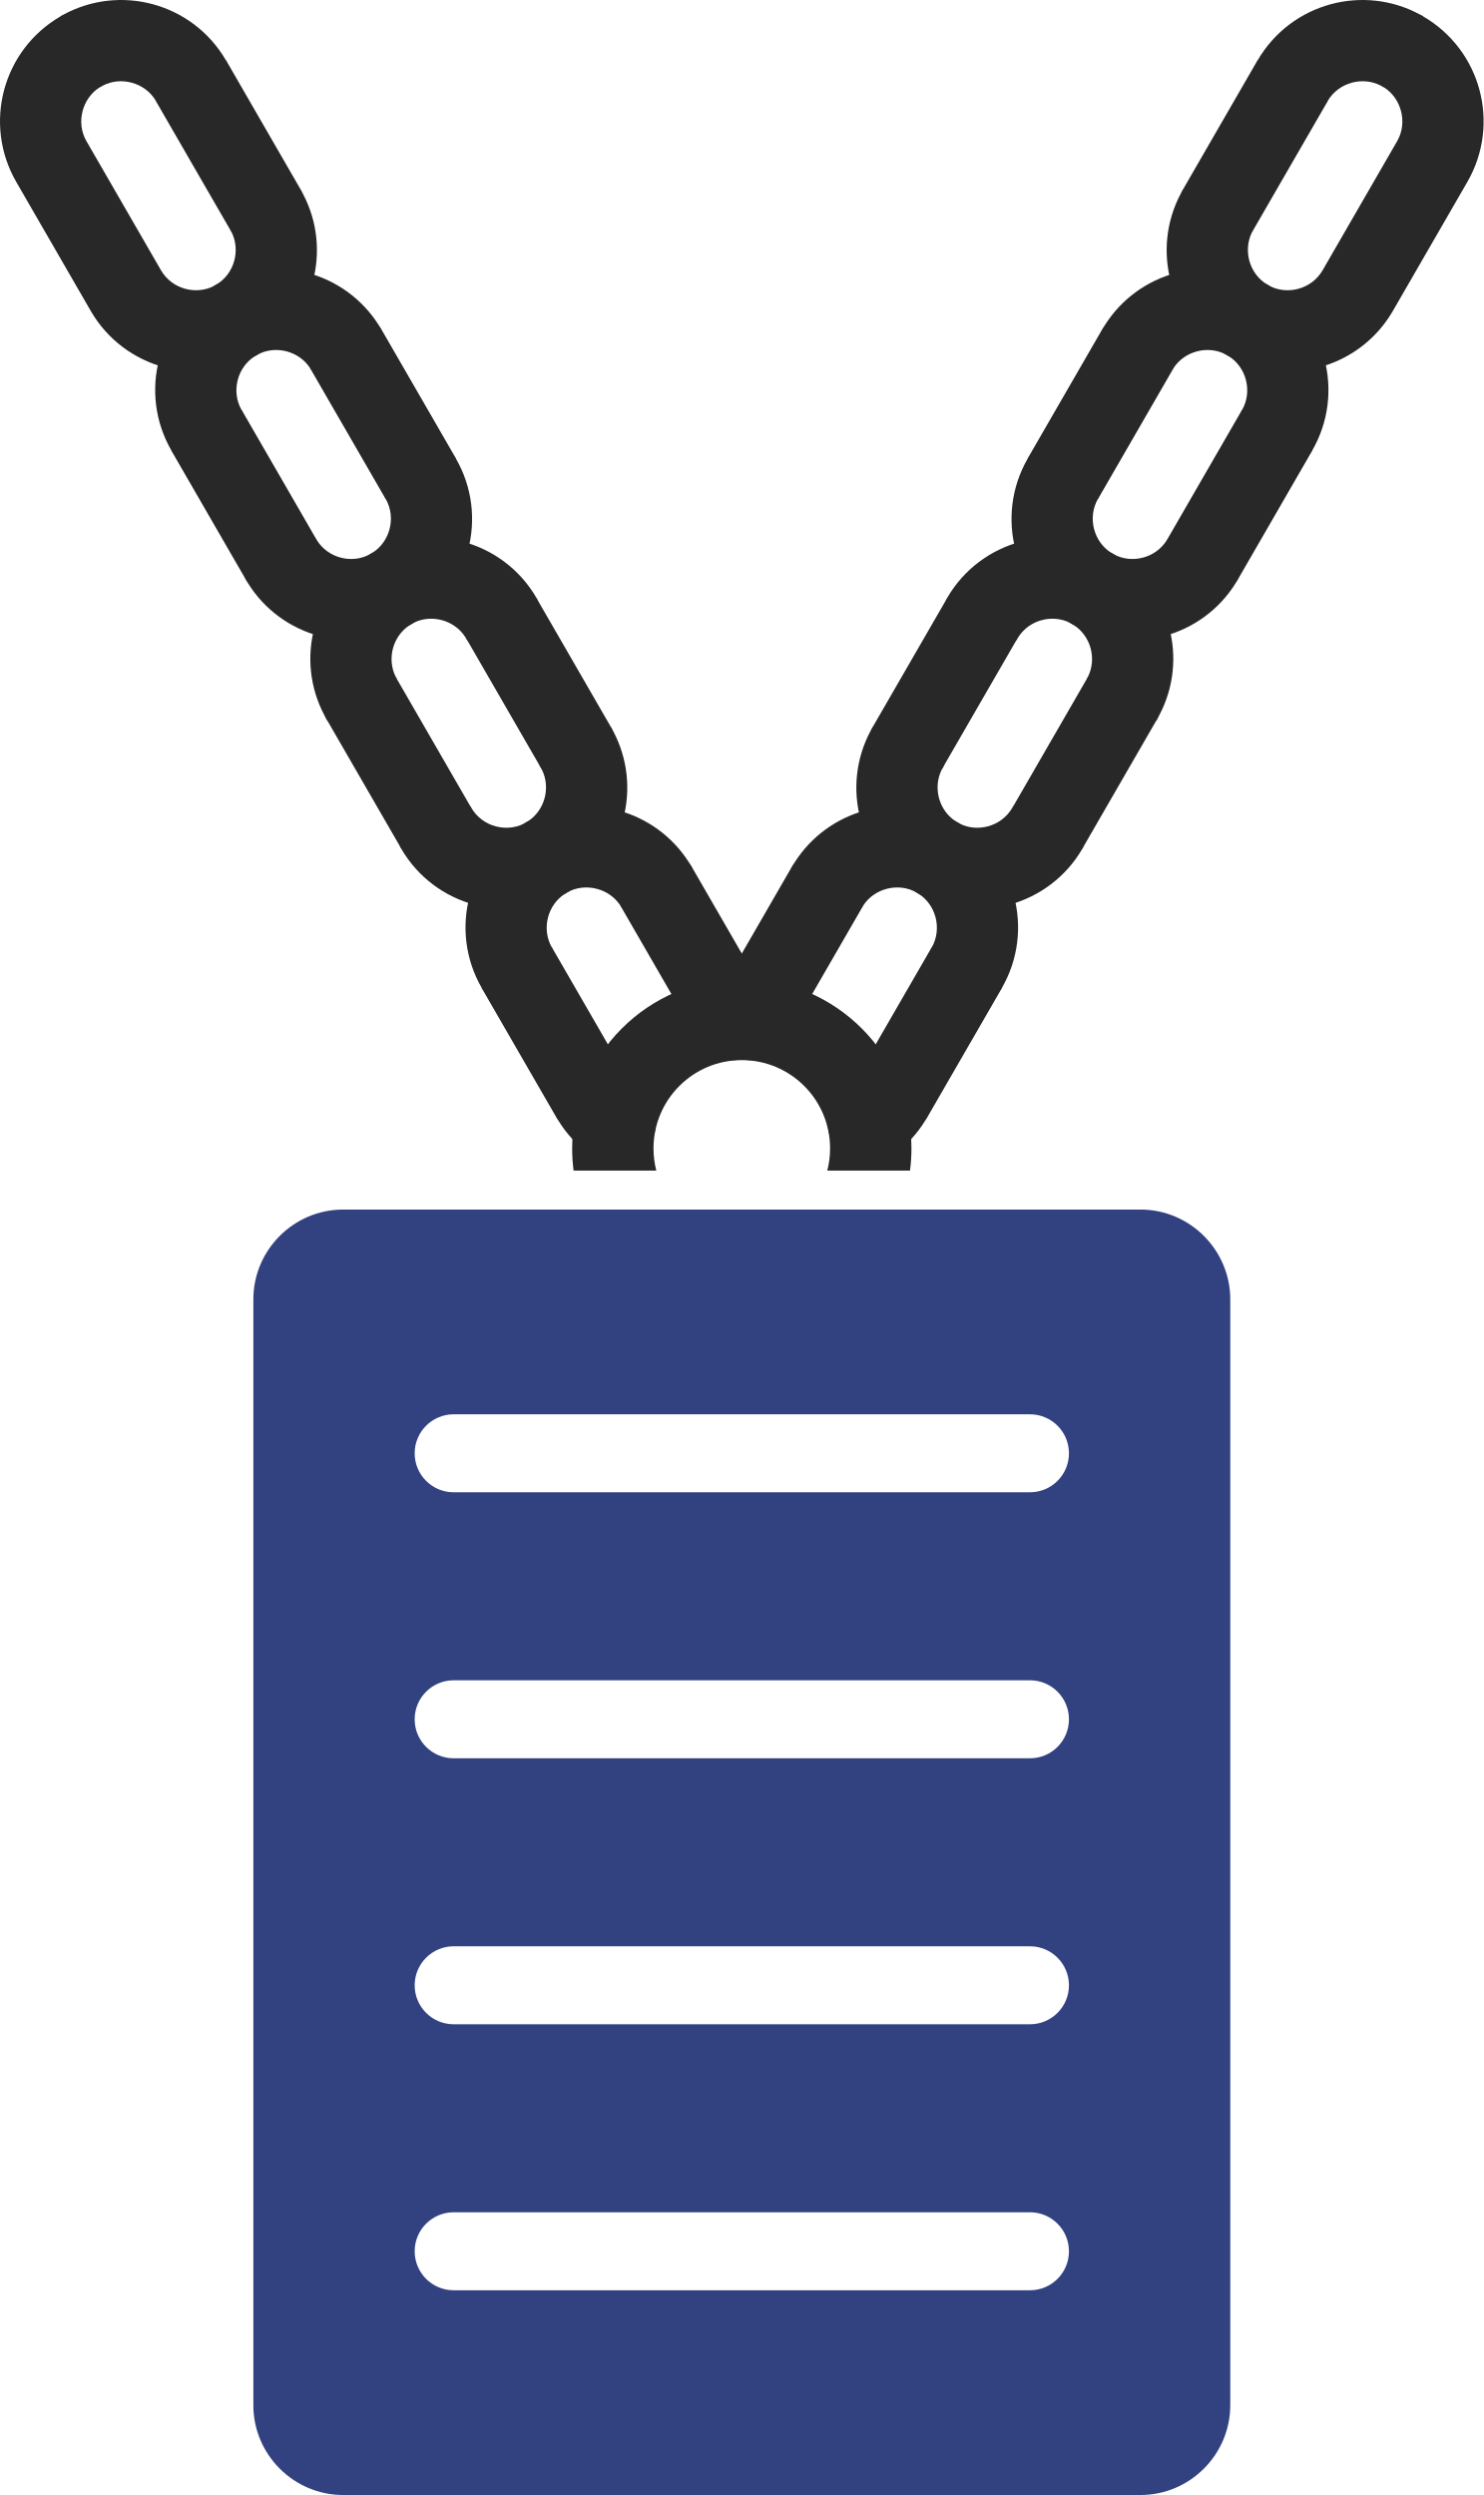
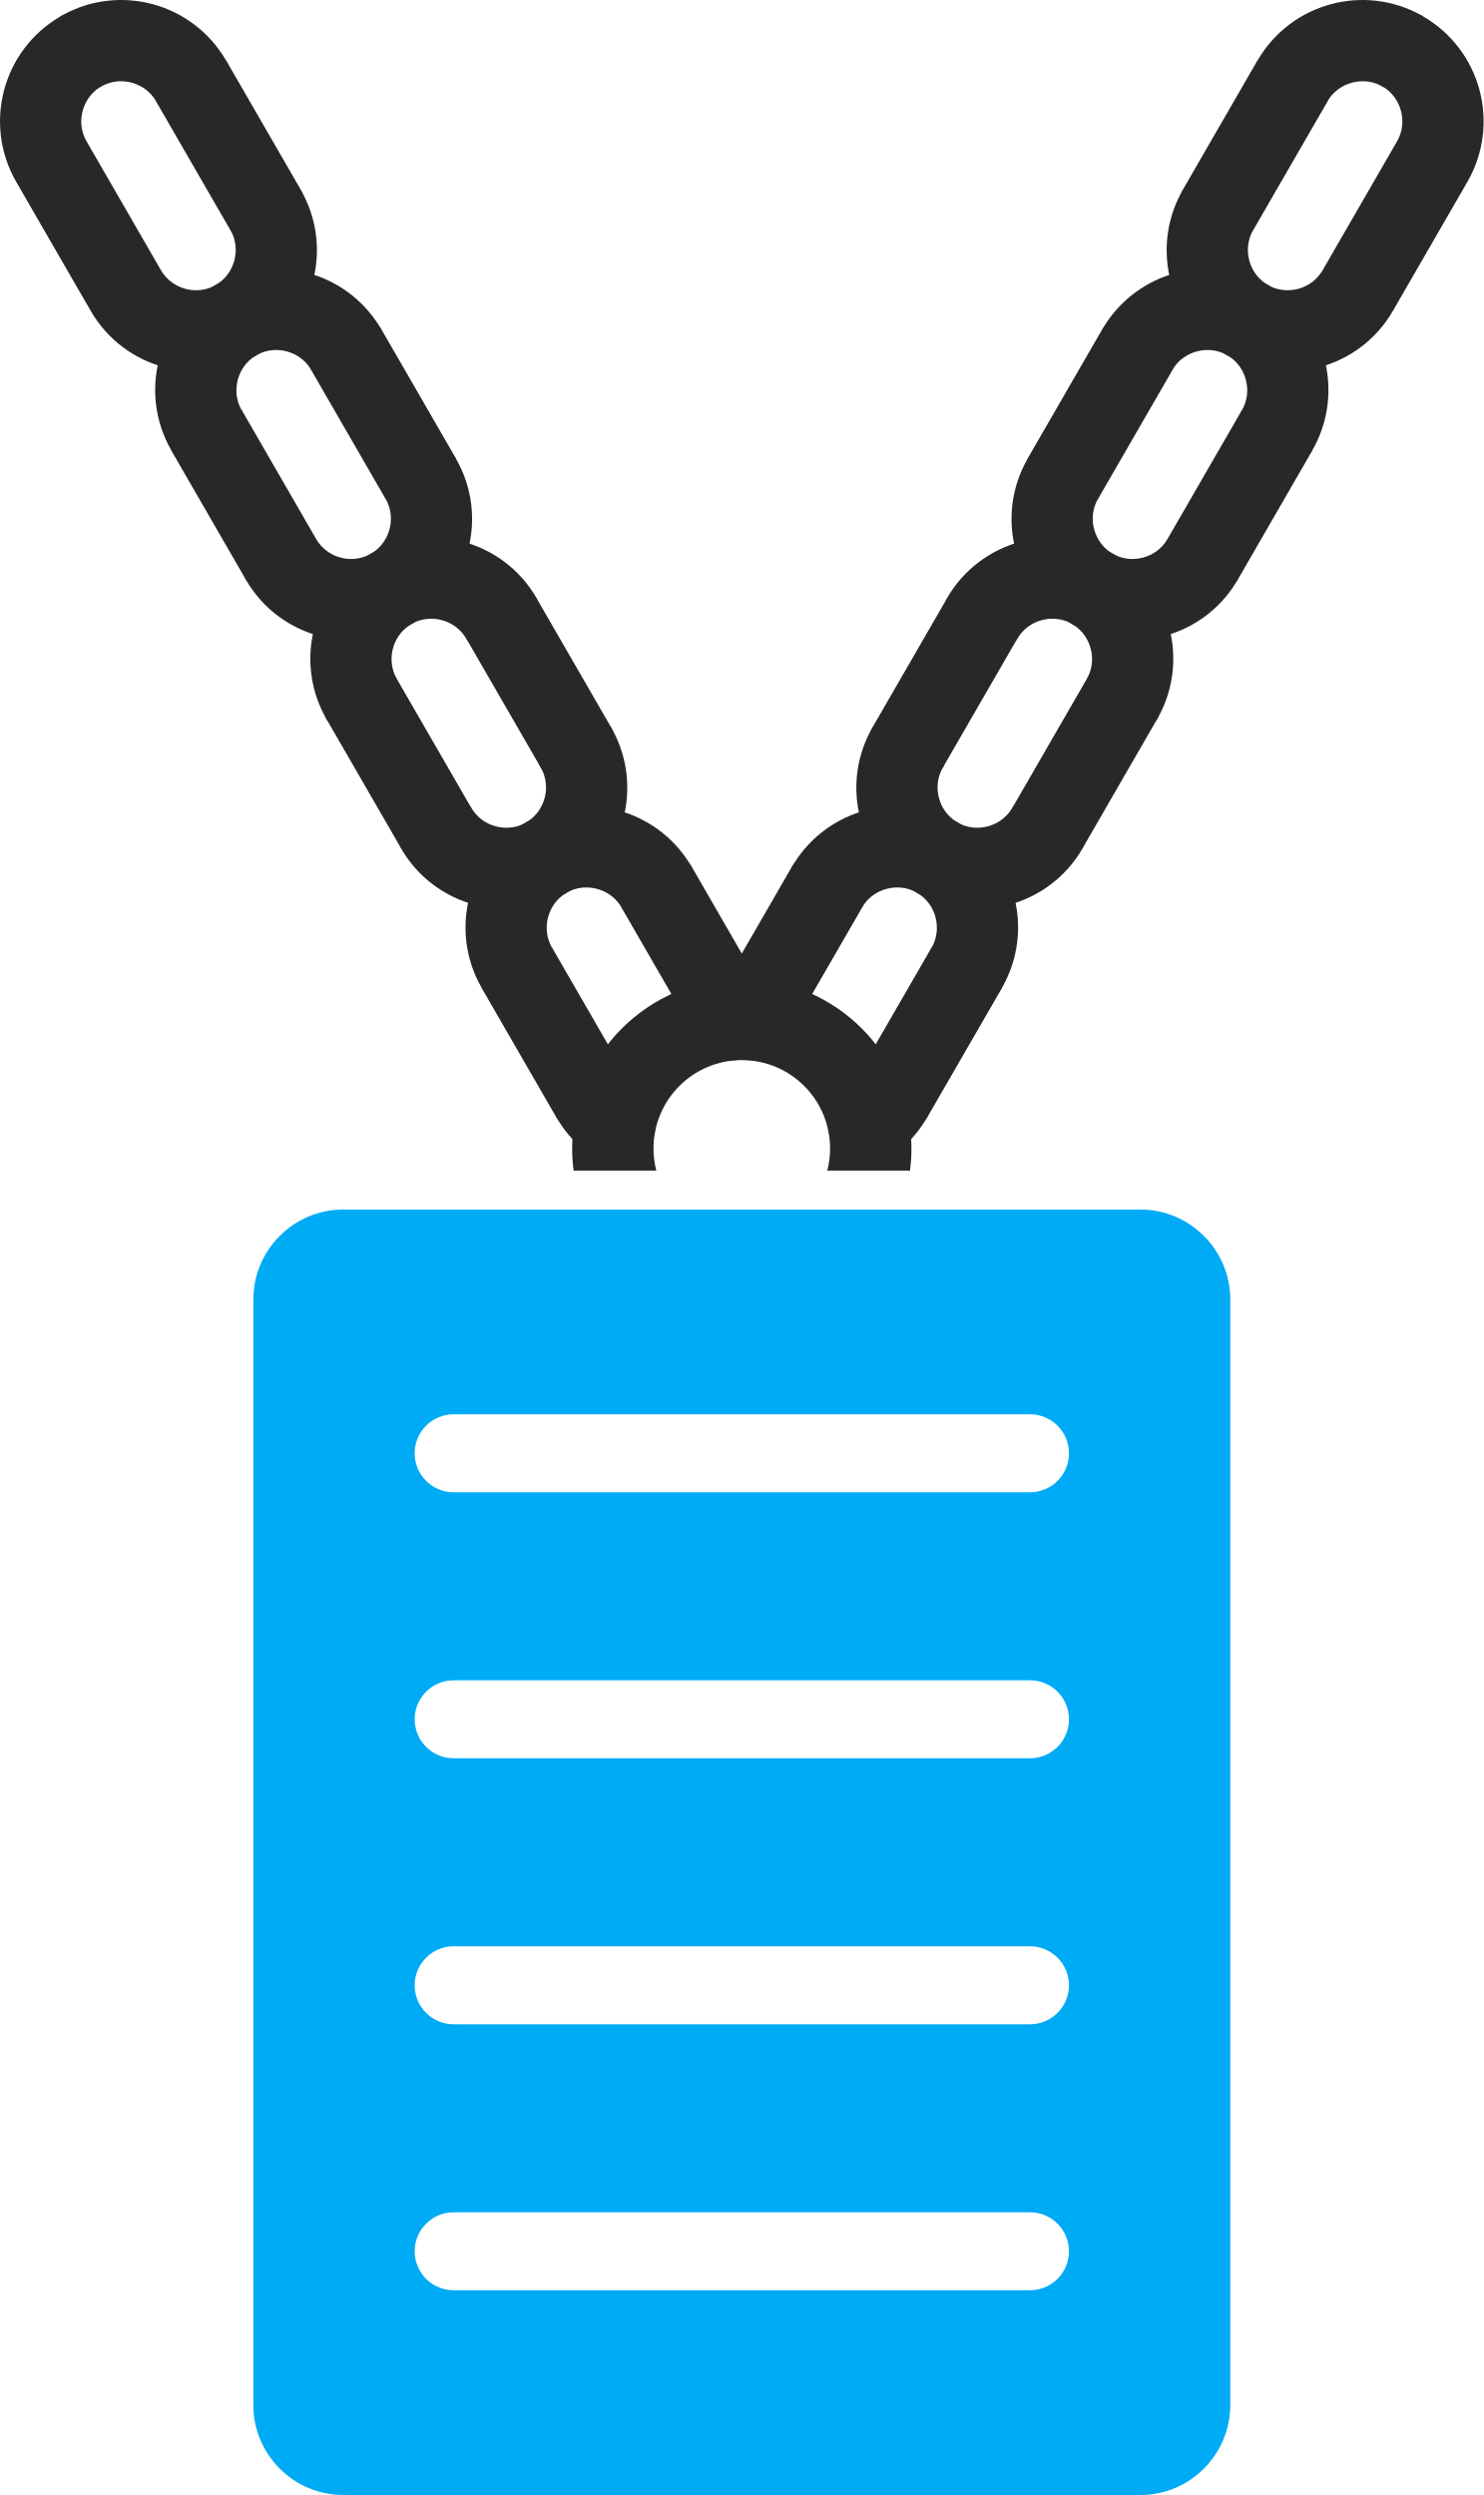
<svg xmlns="http://www.w3.org/2000/svg" id="Layer_2" data-name="Layer 2" viewBox="0 0 106.929 179.82">
  <g id="Color" fill="#00ABF6">
-     <path d="M24.731,87.175h57.468c3.56,0,6.471,2.913,6.471,6.472v79.702c0,3.559-2.911,6.471-6.471,6.471H24.731c-3.56,0-6.471-2.912-6.471-6.471v-79.702c0-3.559,2.911-6.472,6.471-6.472h0ZM32.697,101.932c-1.552,0-2.81,1.258-2.81,2.81s1.258,2.81,2.81,2.81h41.536c1.552,0,2.81-1.258,2.81-2.81s-1.258-2.81-2.81-2.81h-41.536ZM32.697,121.103c-1.552,0-2.81,1.258-2.81,2.81s1.258,2.81,2.81,2.81h41.536c1.552,0,2.81-1.258,2.81-2.81s-1.258-2.81-2.81-2.81h-41.536ZM32.697,140.274c-1.552,0-2.81,1.258-2.81,2.81s1.258,2.81,2.81,2.81h41.536c1.552,0,2.81-1.258,2.81-2.81s-1.258-2.81-2.81-2.81h-41.536ZM32.697,159.444c-1.552,0-2.81,1.258-2.81,2.81s1.258,2.81,2.81,2.81h41.536c1.552,0,2.81-1.258,2.81-2.81s-1.258-2.81-2.81-2.81h-41.536Z" fill-rule="evenodd" fill="#324281" />
+     <path d="M24.731,87.175h57.468c3.56,0,6.471,2.913,6.471,6.472v79.702c0,3.559-2.911,6.471-6.471,6.471H24.731c-3.56,0-6.471-2.912-6.471-6.471v-79.702c0-3.559,2.911-6.472,6.471-6.472h0ZM32.697,101.932c-1.552,0-2.81,1.258-2.81,2.81s1.258,2.81,2.81,2.81h41.536c1.552,0,2.81-1.258,2.81-2.81s-1.258-2.81-2.81-2.81h-41.536ZM32.697,121.103c-1.552,0-2.81,1.258-2.81,2.81s1.258,2.81,2.81,2.81h41.536c1.552,0,2.81-1.258,2.81-2.81s-1.258-2.81-2.81-2.81h-41.536ZM32.697,140.274c-1.552,0-2.81,1.258-2.81,2.81s1.258,2.81,2.81,2.81h41.536c1.552,0,2.81-1.258,2.81-2.81s-1.258-2.81-2.81-2.81h-41.536ZM32.697,159.444c-1.552,0-2.81,1.258-2.81,2.81s1.258,2.81,2.81,2.81h41.536c1.552,0,2.81-1.258,2.81-2.81s-1.258-2.81-2.81-2.81h-41.536Z" fill-rule="evenodd" fill="#00ABF6" />
  </g>
  <g id="Grey" fill="#282828">
-     <path d="M53.464,70.541c3.377,0,6.434,1.369,8.646,3.582,2.212,2.212,3.581,5.27,3.581,8.646,0,.541-.035,1.074-.104,1.597h-5.962c.132-.51.202-1.046.202-1.597,0-1.757-.713-3.349-1.864-4.5s-2.742-1.864-4.5-1.864-3.348.712-4.499,1.864-1.864,2.743-1.864,4.5c0,.551.07,1.087.202,1.597h-5.962c-.068-.523-.103-1.056-.103-1.597,0-3.376,1.369-6.434,3.581-8.646,2.213-2.212,5.27-3.582,8.646-3.582Z" />
-     <path d="M99.788,6.322v.002c-.054-.026-.106-.054-.155-.083h0l-.012-.006-.05-.03-.01-.007-.052-.032c-.651-.334-1.389-.391-2.065-.209-.723.193-1.367.652-1.757,1.328l.009.011c-.034.059-.07.115-.106.17l-5.27,9.126.007.004c-.031.054-.064.106-.099.158-.314.642-.364,1.363-.186,2.029.192.717.653,1.359,1.336,1.754l.004-.006c.055.032.106.065.158.099.643.314,1.363.364,2.029.186.718-.192,1.361-.654,1.757-1.339l5.369-9.3c.393-.68.47-1.468.276-2.188-.18-.67-.586-1.273-1.184-1.667h0ZM102.341,1.046l.009.004.047.023.013.006h0c.053.026.104.054.155.084l-.003.006.003.002-.003.005c2.089,1.209,3.491,3.149,4.068,5.302.578,2.159.334,4.543-.872,6.632l-5.369,9.299c-1.204,2.084-3.147,3.486-5.308,4.065-2.054.55-4.314.354-6.328-.71-.181-.078-.354-.175-.518-.29-1.967-1.211-3.292-3.094-3.851-5.179-.551-2.056-.354-4.319.714-6.335.044-.101.094-.2.149-.296h.009l5.267-9.123c.029-.059.061-.119.094-.177l.006.003.003-.003.005.003c1.208-2.089,3.148-3.491,5.302-4.068,2.081-.558,4.374-.35,6.408.747Z" />
-     <path d="M77.054,44.845c-1.967-1.211-3.293-3.094-3.852-5.181-.577-2.153-.333-4.533.871-6.62l-.008-.011c.033-.058.069-.114.105-.169l5.27-9.126-.006-.003c.057-.099.119-.192.184-.281,1.217-1.932,3.077-3.233,5.131-3.784,2.105-.564,4.424-.346,6.476.784v-.003c.054.026.105.054.156.083h0l.011.007.05.029.011.007c.048.029.095.06.142.092,1.967,1.211,3.293,3.094,3.852,5.18.577,2.153.333,4.533-.871,6.62l.008.012c-.034.058-.069.114-.106.17l-5.164,8.944c-.067.138-.144.27-.232.395-1.21,1.968-3.095,3.296-5.182,3.855-2.079.557-4.368.351-6.401-.744-.131-.061-.256-.131-.376-.21l-.067-.045h0ZM78.86,38.153c.181.674.599,1.283,1.216,1.682.042.022.083.044.124.067l-.004.006.003.002h.001c.68.393,1.468.469,2.188.276.674-.18,1.283-.599,1.682-1.216.021-.041.044-.082.067-.123l.006.003.002-.003h0l5.267-9.123c.028-.06.06-.119.094-.177l.006.003.002-.003.005.002c.39-.68.465-1.468.271-2.19-.181-.674-.6-1.283-1.217-1.682-.041-.021-.082-.044-.123-.067l.004-.006-.003-.002h-.001c-.68-.393-1.468-.469-2.188-.276-.665.178-1.263.58-1.659,1.169-.027.057-.058.114-.09.17h-.008l-5.268,9.123c-.029.059-.06.118-.094.176l-.006-.003-.002.003-.005-.003c-.39.681-.465,1.469-.271,2.191Z" />
-     <path d="M77.395,45.05c-.1-.051-.196-.108-.288-.17-.642-.314-1.363-.363-2.027-.185-.672.18-1.279.597-1.679,1.211-.065.126-.138.246-.219.36l-5.093,8.82c-.065.142-.141.279-.228.408-.312.642-.362,1.362-.184,2.027.18.672.597,1.279,1.211,1.678.095.048.185.103.274.161l.015.01c.642.314,1.362.363,2.027.185.717-.192,1.359-.653,1.755-1.336l-.006-.003c.046-.079.095-.155.147-.229l5.23-9.059h0l.003-.005-.012-.007c.032-.054.064-.107.1-.158.314-.642.363-1.364.185-2.029-.181-.672-.597-1.279-1.212-1.679h0ZM73.568,39.038c2.054-.55,4.314-.354,6.328.711.18.078.353.174.518.289,1.967,1.211,3.292,3.094,3.851,5.18.551,2.053.353,4.314-.711,6.328-.08.186-.181.365-.301.534l-5.097,8.827c-.037.081-.078.162-.124.241h-.009c-1.203,2.085-3.146,3.486-5.307,4.065-2.056.551-4.318.353-6.335-.715h-.004s-.002-.003-.002-.003l-.058-.026-.017-.007-.052-.025-.01-.005h0c-.053-.026-.105-.054-.155-.083v-.008c-2.085-1.203-3.486-3.146-4.065-5.307-.551-2.056-.353-4.317.714-6.334.044-.101.094-.2.15-.298l.011.006,5.233-9.064c.037-.082.079-.163.125-.242h.008c1.204-2.084,3.146-3.486,5.308-4.064Z" />
-     <path d="M51.501,72.161c-.733,1.435-.164,3.195,1.272,3.928,1.436.734,3.195.165,3.929-1.271.01-.019,0,0,.031-.055l.009.005c.013-.023.024-.044.036-.067h0c.033-.057.065-.116.094-.176l5.267-9.123h.008c.032-.056.062-.112.09-.169.396-.59.994-.992,1.659-1.17.722-.193,1.51-.118,2.19.271l-.003.005.004.002-.004.006c.041.023.081.045.123.067.617.399,1.035,1.008,1.216,1.682.194.722.119,1.51-.27,2.191l-.005-.003-.002.003-.007-.003c-.033.058-.065.117-.094.177l-5.267,9.123h-.009c-.03.052-.059.106-.085.159-.081.119-.178.238-.288.358-.149.161-.31.3-.476.414-1.329.917-1.662,2.737-.745,4.066.917,1.328,2.737,1.662,4.065.745.532-.366,1.023-.788,1.462-1.262.346-.375.67-.8.966-1.275.065-.087.124-.178.179-.274l-.006-.003,5.27-9.126c.037-.055.072-.112.106-.17l-.008-.012c1.204-2.086,1.448-4.467.871-6.62-.56-2.087-1.887-3.972-3.855-5.183-.159-.111-.33-.207-.511-.285-2.016-1.065-4.276-1.262-6.331-.711-2.053.55-3.914,1.852-5.131,3.784l-.018.025-.004.005c-.1.137-.186.283-.262.436l-5.164,8.944c-.036.055-.072.112-.105.17l.005.003c-.038.06-.075.121-.109.184h0s-.004.009-.004.009l.009.005c-.016.028-.049.092-.1.19h0ZM56.735,74.755h0c-.003.005-.004.006,0,0Z" />
-     <path d="M7.141,6.322v.002c.054-.026.104-.054.155-.083h0l.012-.006.05-.03.011-.007.051-.032c.651-.334,1.389-.391,2.065-.209.723.193,1.366.652,1.757,1.328l-.009.011c.034.059.07.115.106.17l5.269,9.126-.007.004c.032.054.064.106.099.158.314.642.364,1.363.185,2.029-.191.717-.652,1.359-1.335,1.754l-.004-.006c-.054.032-.106.065-.158.099-.642.314-1.363.364-2.029.186-.718-.192-1.362-.654-1.757-1.339l-5.369-9.3c-.393-.68-.47-1.468-.276-2.188.18-.67.587-1.273,1.184-1.667h0ZM4.588,1.046l-.009.004-.047.023-.013.006h0c-.053.026-.104.054-.155.084l.003.006-.003.002.003.005C2.279,2.385.876,4.325.299,6.478c-.578,2.159-.334,4.543.872,6.632l5.369,9.299c1.203,2.084,3.146,3.486,5.308,4.065,2.054.55,4.313.354,6.328-.71.181-.078.353-.175.518-.29,1.966-1.211,3.292-3.094,3.85-5.179.551-2.056.354-4.319-.714-6.335-.044-.101-.094-.2-.149-.296h-.009l-5.267-9.123c-.029-.059-.061-.119-.094-.177l-.006.003-.003-.003-.005.003c-1.209-2.089-3.148-3.491-5.302-4.068C8.915-.259,6.622-.051,4.588,1.046Z" />
-     <path d="M29.875,44.845c1.967-1.211,3.293-3.094,3.852-5.181.577-2.153.333-4.533-.872-6.62l.009-.011c-.033-.058-.069-.114-.105-.169l-5.27-9.126.006-.003c-.057-.099-.118-.192-.184-.281-1.217-1.932-3.077-3.233-5.131-3.784-2.104-.564-4.424-.346-6.476.784v-.003c-.054.026-.105.054-.156.083h0l-.011.007-.05.029-.011.007c-.048.029-.095.06-.141.092-1.968,1.211-3.294,3.094-3.853,5.18-.577,2.153-.333,4.533.871,6.62l-.008.012c.034.058.069.114.106.17l5.164,8.944c.067.138.144.27.232.395,1.21,1.968,3.094,3.296,5.182,3.855,2.079.557,4.368.351,6.401-.744.131-.061.257-.131.376-.21l.067-.045h0ZM28.07,38.153c-.181.674-.6,1.283-1.216,1.682-.042.022-.083.044-.124.067l.004.006-.003.002h0c-.68.393-1.468.469-2.187.276-.674-.18-1.283-.599-1.682-1.216-.021-.041-.044-.082-.067-.123l-.006.003-.002-.003h0l-5.267-9.123c-.029-.06-.061-.119-.095-.177l-.006.003-.002-.003-.005.002c-.39-.68-.465-1.468-.271-2.19.181-.674.6-1.283,1.217-1.682.041-.021.082-.044.123-.067l-.004-.006.004-.002h0c.68-.393,1.468-.469,2.187-.276.665.178,1.264.58,1.658,1.169.028.057.059.114.091.17h.008l5.268,9.123c.029.059.06.118.094.176l.006-.003.002.003.005-.003c.39.681.465,1.469.271,2.191Z" />
-     <path d="M29.534,45.05c.1-.051.195-.108.288-.17.642-.314,1.362-.363,2.027-.185.672.18,1.279.597,1.679,1.211.065.126.138.246.219.36l5.092,8.82c.065.142.142.279.228.408.312.642.363,1.362.184,2.027-.18.672-.597,1.279-1.211,1.678-.095.048-.186.103-.274.161l-.015.01c-.642.314-1.362.363-2.027.185-.717-.192-1.359-.653-1.755-1.336l.006-.003c-.046-.079-.095-.155-.146-.229l-5.23-9.059h0l-.003-.005.012-.007c-.032-.054-.064-.107-.099-.158-.315-.642-.364-1.364-.187-2.029.181-.672.597-1.279,1.212-1.679h0ZM33.362,39.038c-2.054-.55-4.313-.354-6.328.711-.18.078-.352.174-.518.289-1.967,1.211-3.292,3.094-3.851,5.18-.551,2.053-.353,4.314.711,6.328.08.186.181.365.301.534l5.097,8.827c.037.081.078.162.124.241h.008c1.204,2.085,3.147,3.486,5.308,4.065,2.056.551,4.318.353,6.335-.715h.004s.002-.003.002-.003l.058-.026.017-.007.053-.025.009-.005h0c.053-.026.104-.054.155-.083v-.008c2.085-1.203,3.486-3.146,4.065-5.307.551-2.056.353-4.317-.714-6.334-.045-.101-.094-.2-.15-.298l-.011.006-5.233-9.064c-.037-.082-.079-.163-.125-.242h-.008c-1.204-2.084-3.146-3.486-5.308-4.064Z" />
-     <path d="M55.427,72.161c.734,1.435.165,3.195-1.271,3.928-1.436.734-3.195.165-3.929-1.271-.01-.019,0,0-.031-.055l-.009.005c-.013-.023-.024-.044-.036-.067h-.001c-.033-.057-.065-.116-.095-.176l-5.267-9.123h-.008c-.032-.056-.062-.112-.09-.169-.396-.59-.994-.992-1.659-1.17-.722-.193-1.51-.118-2.19.271l.003.005-.004.002.004.006c-.041.023-.081.045-.123.067-.617.399-1.035,1.008-1.217,1.682-.193.722-.118,1.51.271,2.191l.005-.003.003.003.006-.003c.033.058.064.117.094.177l5.267,9.123h.009c.03.052.059.106.085.159.081.119.178.238.288.358.149.161.31.3.477.414,1.328.917,1.661,2.737.744,4.066-.917,1.328-2.737,1.662-4.065.745-.532-.366-1.023-.788-1.462-1.262-.346-.375-.67-.8-.966-1.275-.064-.087-.124-.178-.179-.274l.006-.003-5.269-9.126c-.037-.055-.072-.112-.106-.17l.009-.012c-1.205-2.086-1.449-4.467-.872-6.62.559-2.087,1.887-3.972,3.855-5.183.159-.111.33-.207.511-.285,2.016-1.065,4.276-1.262,6.331-.711,2.054.55,3.914,1.852,5.131,3.784l.019.025.003.005c.1.137.187.283.262.436l5.163,8.944c.037.055.073.112.106.17l-.005.003c.039.06.075.121.109.184h0s.004.009.004.009l-.009.005c.016.028.049.092.099.19h0ZM50.195,74.755h0c.003.005.004.006,0,0Z" />
+     <path d="M53.464,70.541c3.377,0,6.434,1.369,8.646,3.582,2.212,2.212,3.581,5.27,3.581,8.646,0,.541-.035,1.074-.104,1.597h-5.962c.132-.51.202-1.046.202-1.597,0-1.757-.713-3.349-1.864-4.5s-2.742-1.864-4.5-1.864-3.348.712-4.499,1.864-1.864,2.743-1.864,4.5c0,.551.07,1.087.202,1.597h-5.962c-.068-.523-.103-1.056-.103-1.597,0-3.376,1.369-6.434,3.581-8.646,2.213-2.212,5.27-3.582,8.646-3.582Z" fill="#282828" />
+     <path d="M99.788,6.322v.002c-.054-.026-.106-.054-.155-.083h0l-.012-.006-.05-.03-.01-.007-.052-.032c-.651-.334-1.389-.391-2.065-.209-.723.193-1.367.652-1.757,1.328l.009.011c-.034.059-.07.115-.106.17l-5.27,9.126.007.004c-.031.054-.064.106-.099.158-.314.642-.364,1.363-.186,2.029.192.717.653,1.359,1.336,1.754l.004-.006c.055.032.106.065.158.099.643.314,1.363.364,2.029.186.718-.192,1.361-.654,1.757-1.339l5.369-9.3c.393-.68.47-1.468.276-2.188-.18-.67-.586-1.273-1.184-1.667h0ZM102.341,1.046l.009.004.047.023.013.006h0c.053.026.104.054.155.084l-.003.006.003.002-.003.005c2.089,1.209,3.491,3.149,4.068,5.302.578,2.159.334,4.543-.872,6.632l-5.369,9.299c-1.204,2.084-3.147,3.486-5.308,4.065-2.054.55-4.314.354-6.328-.71-.181-.078-.354-.175-.518-.29-1.967-1.211-3.292-3.094-3.851-5.179-.551-2.056-.354-4.319.714-6.335.044-.101.094-.2.149-.296h.009l5.267-9.123c.029-.059.061-.119.094-.177l.006.003.003-.003.005.003c1.208-2.089,3.148-3.491,5.302-4.068,2.081-.558,4.374-.35,6.408.747Z" fill="#282828" />
+     <path d="M77.054,44.845c-1.967-1.211-3.293-3.094-3.852-5.181-.577-2.153-.333-4.533.871-6.62l-.008-.011c.033-.058.069-.114.105-.169l5.27-9.126-.006-.003c.057-.099.119-.192.184-.281,1.217-1.932,3.077-3.233,5.131-3.784,2.105-.564,4.424-.346,6.476.784v-.003c.054.026.105.054.156.083h0l.011.007.05.029.011.007c.048.029.095.06.142.092,1.967,1.211,3.293,3.094,3.852,5.18.577,2.153.333,4.533-.871,6.62l.008.012c-.034.058-.069.114-.106.17l-5.164,8.944c-.067.138-.144.27-.232.395-1.21,1.968-3.095,3.296-5.182,3.855-2.079.557-4.368.351-6.401-.744-.131-.061-.256-.131-.376-.21l-.067-.045h0ZM78.86,38.153c.181.674.599,1.283,1.216,1.682.042.022.083.044.124.067l-.004.006.003.002h.001c.68.393,1.468.469,2.188.276.674-.18,1.283-.599,1.682-1.216.021-.041.044-.082.067-.123l.006.003.002-.003h0l5.267-9.123c.028-.06.06-.119.094-.177l.006.003.002-.003.005.002c.39-.68.465-1.468.271-2.19-.181-.674-.6-1.283-1.217-1.682-.041-.021-.082-.044-.123-.067l.004-.006-.003-.002h-.001c-.68-.393-1.468-.469-2.188-.276-.665.178-1.263.58-1.659,1.169-.027.057-.058.114-.09.17h-.008l-5.268,9.123c-.029.059-.06.118-.094.176l-.006-.003-.002.003-.005-.003c-.39.681-.465,1.469-.271,2.191Z" fill="#282828" />
+     <path d="M77.395,45.05c-.1-.051-.196-.108-.288-.17-.642-.314-1.363-.363-2.027-.185-.672.18-1.279.597-1.679,1.211-.065.126-.138.246-.219.36l-5.093,8.82c-.065.142-.141.279-.228.408-.312.642-.362,1.362-.184,2.027.18.672.597,1.279,1.211,1.678.095.048.185.103.274.161l.015.01c.642.314,1.362.363,2.027.185.717-.192,1.359-.653,1.755-1.336l-.006-.003c.046-.079.095-.155.147-.229l5.23-9.059h0l.003-.005-.012-.007c.032-.054.064-.107.1-.158.314-.642.363-1.364.185-2.029-.181-.672-.597-1.279-1.212-1.679h0ZM73.568,39.038c2.054-.55,4.314-.354,6.328.711.18.078.353.174.518.289,1.967,1.211,3.292,3.094,3.851,5.18.551,2.053.353,4.314-.711,6.328-.08.186-.181.365-.301.534l-5.097,8.827c-.037.081-.078.162-.124.241h-.009c-1.203,2.085-3.146,3.486-5.307,4.065-2.056.551-4.318.353-6.335-.715h-.004s-.002-.003-.002-.003l-.058-.026-.017-.007-.052-.025-.01-.005h0c-.053-.026-.105-.054-.155-.083v-.008c-2.085-1.203-3.486-3.146-4.065-5.307-.551-2.056-.353-4.317.714-6.334.044-.101.094-.2.15-.298l.011.006,5.233-9.064c.037-.082.079-.163.125-.242h.008c1.204-2.084,3.146-3.486,5.308-4.064Z" fill="#282828" />
+     <path d="M51.501,72.161c-.733,1.435-.164,3.195,1.272,3.928,1.436.734,3.195.165,3.929-1.271.01-.019,0,0,.031-.055l.009.005c.013-.023.024-.044.036-.067h0c.033-.057.065-.116.094-.176l5.267-9.123h.008c.032-.056.062-.112.09-.169.396-.59.994-.992,1.659-1.17.722-.193,1.51-.118,2.19.271l-.003.005.004.002-.004.006c.041.023.081.045.123.067.617.399,1.035,1.008,1.216,1.682.194.722.119,1.51-.27,2.191l-.005-.003-.002.003-.007-.003c-.033.058-.065.117-.094.177l-5.267,9.123h-.009c-.03.052-.059.106-.085.159-.081.119-.178.238-.288.358-.149.161-.31.3-.476.414-1.329.917-1.662,2.737-.745,4.066.917,1.328,2.737,1.662,4.065.745.532-.366,1.023-.788,1.462-1.262.346-.375.67-.8.966-1.275.065-.087.124-.178.179-.274l-.006-.003,5.27-9.126c.037-.055.072-.112.106-.17l-.008-.012c1.204-2.086,1.448-4.467.871-6.62-.56-2.087-1.887-3.972-3.855-5.183-.159-.111-.33-.207-.511-.285-2.016-1.065-4.276-1.262-6.331-.711-2.053.55-3.914,1.852-5.131,3.784l-.018.025-.004.005c-.1.137-.186.283-.262.436l-5.164,8.944c-.036.055-.072.112-.105.17l.005.003c-.038.06-.075.121-.109.184h0s-.004.009-.004.009l.009.005c-.016.028-.049.092-.1.19h0ZM56.735,74.755h0c-.003.005-.004.006,0,0Z" fill="#282828" />
+     <path d="M7.141,6.322v.002c.054-.026.104-.054.155-.083h0l.012-.006.05-.03.011-.007.051-.032c.651-.334,1.389-.391,2.065-.209.723.193,1.366.652,1.757,1.328l-.009.011c.034.059.07.115.106.17l5.269,9.126-.007.004c.032.054.064.106.099.158.314.642.364,1.363.185,2.029-.191.717-.652,1.359-1.335,1.754l-.004-.006c-.054.032-.106.065-.158.099-.642.314-1.363.364-2.029.186-.718-.192-1.362-.654-1.757-1.339l-5.369-9.3c-.393-.68-.47-1.468-.276-2.188.18-.67.587-1.273,1.184-1.667h0ZM4.588,1.046l-.009.004-.047.023-.013.006h0c-.053.026-.104.054-.155.084l.003.006-.003.002.003.005C2.279,2.385.876,4.325.299,6.478c-.578,2.159-.334,4.543.872,6.632l5.369,9.299c1.203,2.084,3.146,3.486,5.308,4.065,2.054.55,4.313.354,6.328-.71.181-.078.353-.175.518-.29,1.966-1.211,3.292-3.094,3.85-5.179.551-2.056.354-4.319-.714-6.335-.044-.101-.094-.2-.149-.296h-.009l-5.267-9.123c-.029-.059-.061-.119-.094-.177l-.006.003-.003-.003-.005.003c-1.209-2.089-3.148-3.491-5.302-4.068C8.915-.259,6.622-.051,4.588,1.046Z" fill="#282828" />
+     <path d="M29.875,44.845c1.967-1.211,3.293-3.094,3.852-5.181.577-2.153.333-4.533-.872-6.62l.009-.011c-.033-.058-.069-.114-.105-.169l-5.27-9.126.006-.003c-.057-.099-.118-.192-.184-.281-1.217-1.932-3.077-3.233-5.131-3.784-2.104-.564-4.424-.346-6.476.784v-.003c-.054.026-.105.054-.156.083h0l-.011.007-.05.029-.011.007c-.048.029-.095.06-.141.092-1.968,1.211-3.294,3.094-3.853,5.18-.577,2.153-.333,4.533.871,6.62l-.008.012c.034.058.069.114.106.17l5.164,8.944c.067.138.144.27.232.395,1.21,1.968,3.094,3.296,5.182,3.855,2.079.557,4.368.351,6.401-.744.131-.061.257-.131.376-.21l.067-.045h0ZM28.07,38.153c-.181.674-.6,1.283-1.216,1.682-.042.022-.083.044-.124.067l.004.006-.003.002h0c-.68.393-1.468.469-2.187.276-.674-.18-1.283-.599-1.682-1.216-.021-.041-.044-.082-.067-.123l-.006.003-.002-.003h0l-5.267-9.123c-.029-.06-.061-.119-.095-.177l-.006.003-.002-.003-.005.002c-.39-.68-.465-1.468-.271-2.19.181-.674.6-1.283,1.217-1.682.041-.021.082-.044.123-.067l-.004-.006.004-.002h0c.68-.393,1.468-.469,2.187-.276.665.178,1.264.58,1.658,1.169.028.057.059.114.091.17h.008l5.268,9.123c.029.059.06.118.094.176l.006-.003.002.003.005-.003c.39.681.465,1.469.271,2.191Z" fill="#282828" />
+     <path d="M29.534,45.05c.1-.051.195-.108.288-.17.642-.314,1.362-.363,2.027-.185.672.18,1.279.597,1.679,1.211.065.126.138.246.219.36l5.092,8.82c.065.142.142.279.228.408.312.642.363,1.362.184,2.027-.18.672-.597,1.279-1.211,1.678-.095.048-.186.103-.274.161l-.015.01c-.642.314-1.362.363-2.027.185-.717-.192-1.359-.653-1.755-1.336l.006-.003c-.046-.079-.095-.155-.146-.229l-5.23-9.059h0l-.003-.005.012-.007c-.032-.054-.064-.107-.099-.158-.315-.642-.364-1.364-.187-2.029.181-.672.597-1.279,1.212-1.679h0ZM33.362,39.038c-2.054-.55-4.313-.354-6.328.711-.18.078-.352.174-.518.289-1.967,1.211-3.292,3.094-3.851,5.18-.551,2.053-.353,4.314.711,6.328.08.186.181.365.301.534l5.097,8.827c.037.081.078.162.124.241h.008c1.204,2.085,3.147,3.486,5.308,4.065,2.056.551,4.318.353,6.335-.715h.004s.002-.003.002-.003l.058-.026.017-.007.053-.025.009-.005h0c.053-.026.104-.054.155-.083v-.008c2.085-1.203,3.486-3.146,4.065-5.307.551-2.056.353-4.317-.714-6.334-.045-.101-.094-.2-.15-.298l-.011.006-5.233-9.064c-.037-.082-.079-.163-.125-.242h-.008c-1.204-2.084-3.146-3.486-5.308-4.064Z" fill="#282828" />
+     <path d="M55.427,72.161c.734,1.435.165,3.195-1.271,3.928-1.436.734-3.195.165-3.929-1.271-.01-.019,0,0-.031-.055l-.009.005c-.013-.023-.024-.044-.036-.067h-.001c-.033-.057-.065-.116-.095-.176l-5.267-9.123h-.008c-.032-.056-.062-.112-.09-.169-.396-.59-.994-.992-1.659-1.17-.722-.193-1.51-.118-2.19.271l.003.005-.004.002.004.006c-.041.023-.081.045-.123.067-.617.399-1.035,1.008-1.217,1.682-.193.722-.118,1.51.271,2.191l.005-.003.003.003.006-.003c.033.058.064.117.094.177l5.267,9.123h.009c.03.052.059.106.085.159.081.119.178.238.288.358.149.161.31.3.477.414,1.328.917,1.661,2.737.744,4.066-.917,1.328-2.737,1.662-4.065.745-.532-.366-1.023-.788-1.462-1.262-.346-.375-.67-.8-.966-1.275-.064-.087-.124-.178-.179-.274l.006-.003-5.269-9.126c-.037-.055-.072-.112-.106-.17l.009-.012c-1.205-2.086-1.449-4.467-.872-6.62.559-2.087,1.887-3.972,3.855-5.183.159-.111.33-.207.511-.285,2.016-1.065,4.276-1.262,6.331-.711,2.054.55,3.914,1.852,5.131,3.784l.019.025.003.005c.1.137.187.283.262.436l5.163,8.944c.037.055.073.112.106.17l-.005.003c.039.06.075.121.109.184h0s.004.009.004.009l-.009.005c.016.028.049.092.099.19h0ZM50.195,74.755h0c.003.005.004.006,0,0Z" fill="#282828" />
  </g>
</svg>
